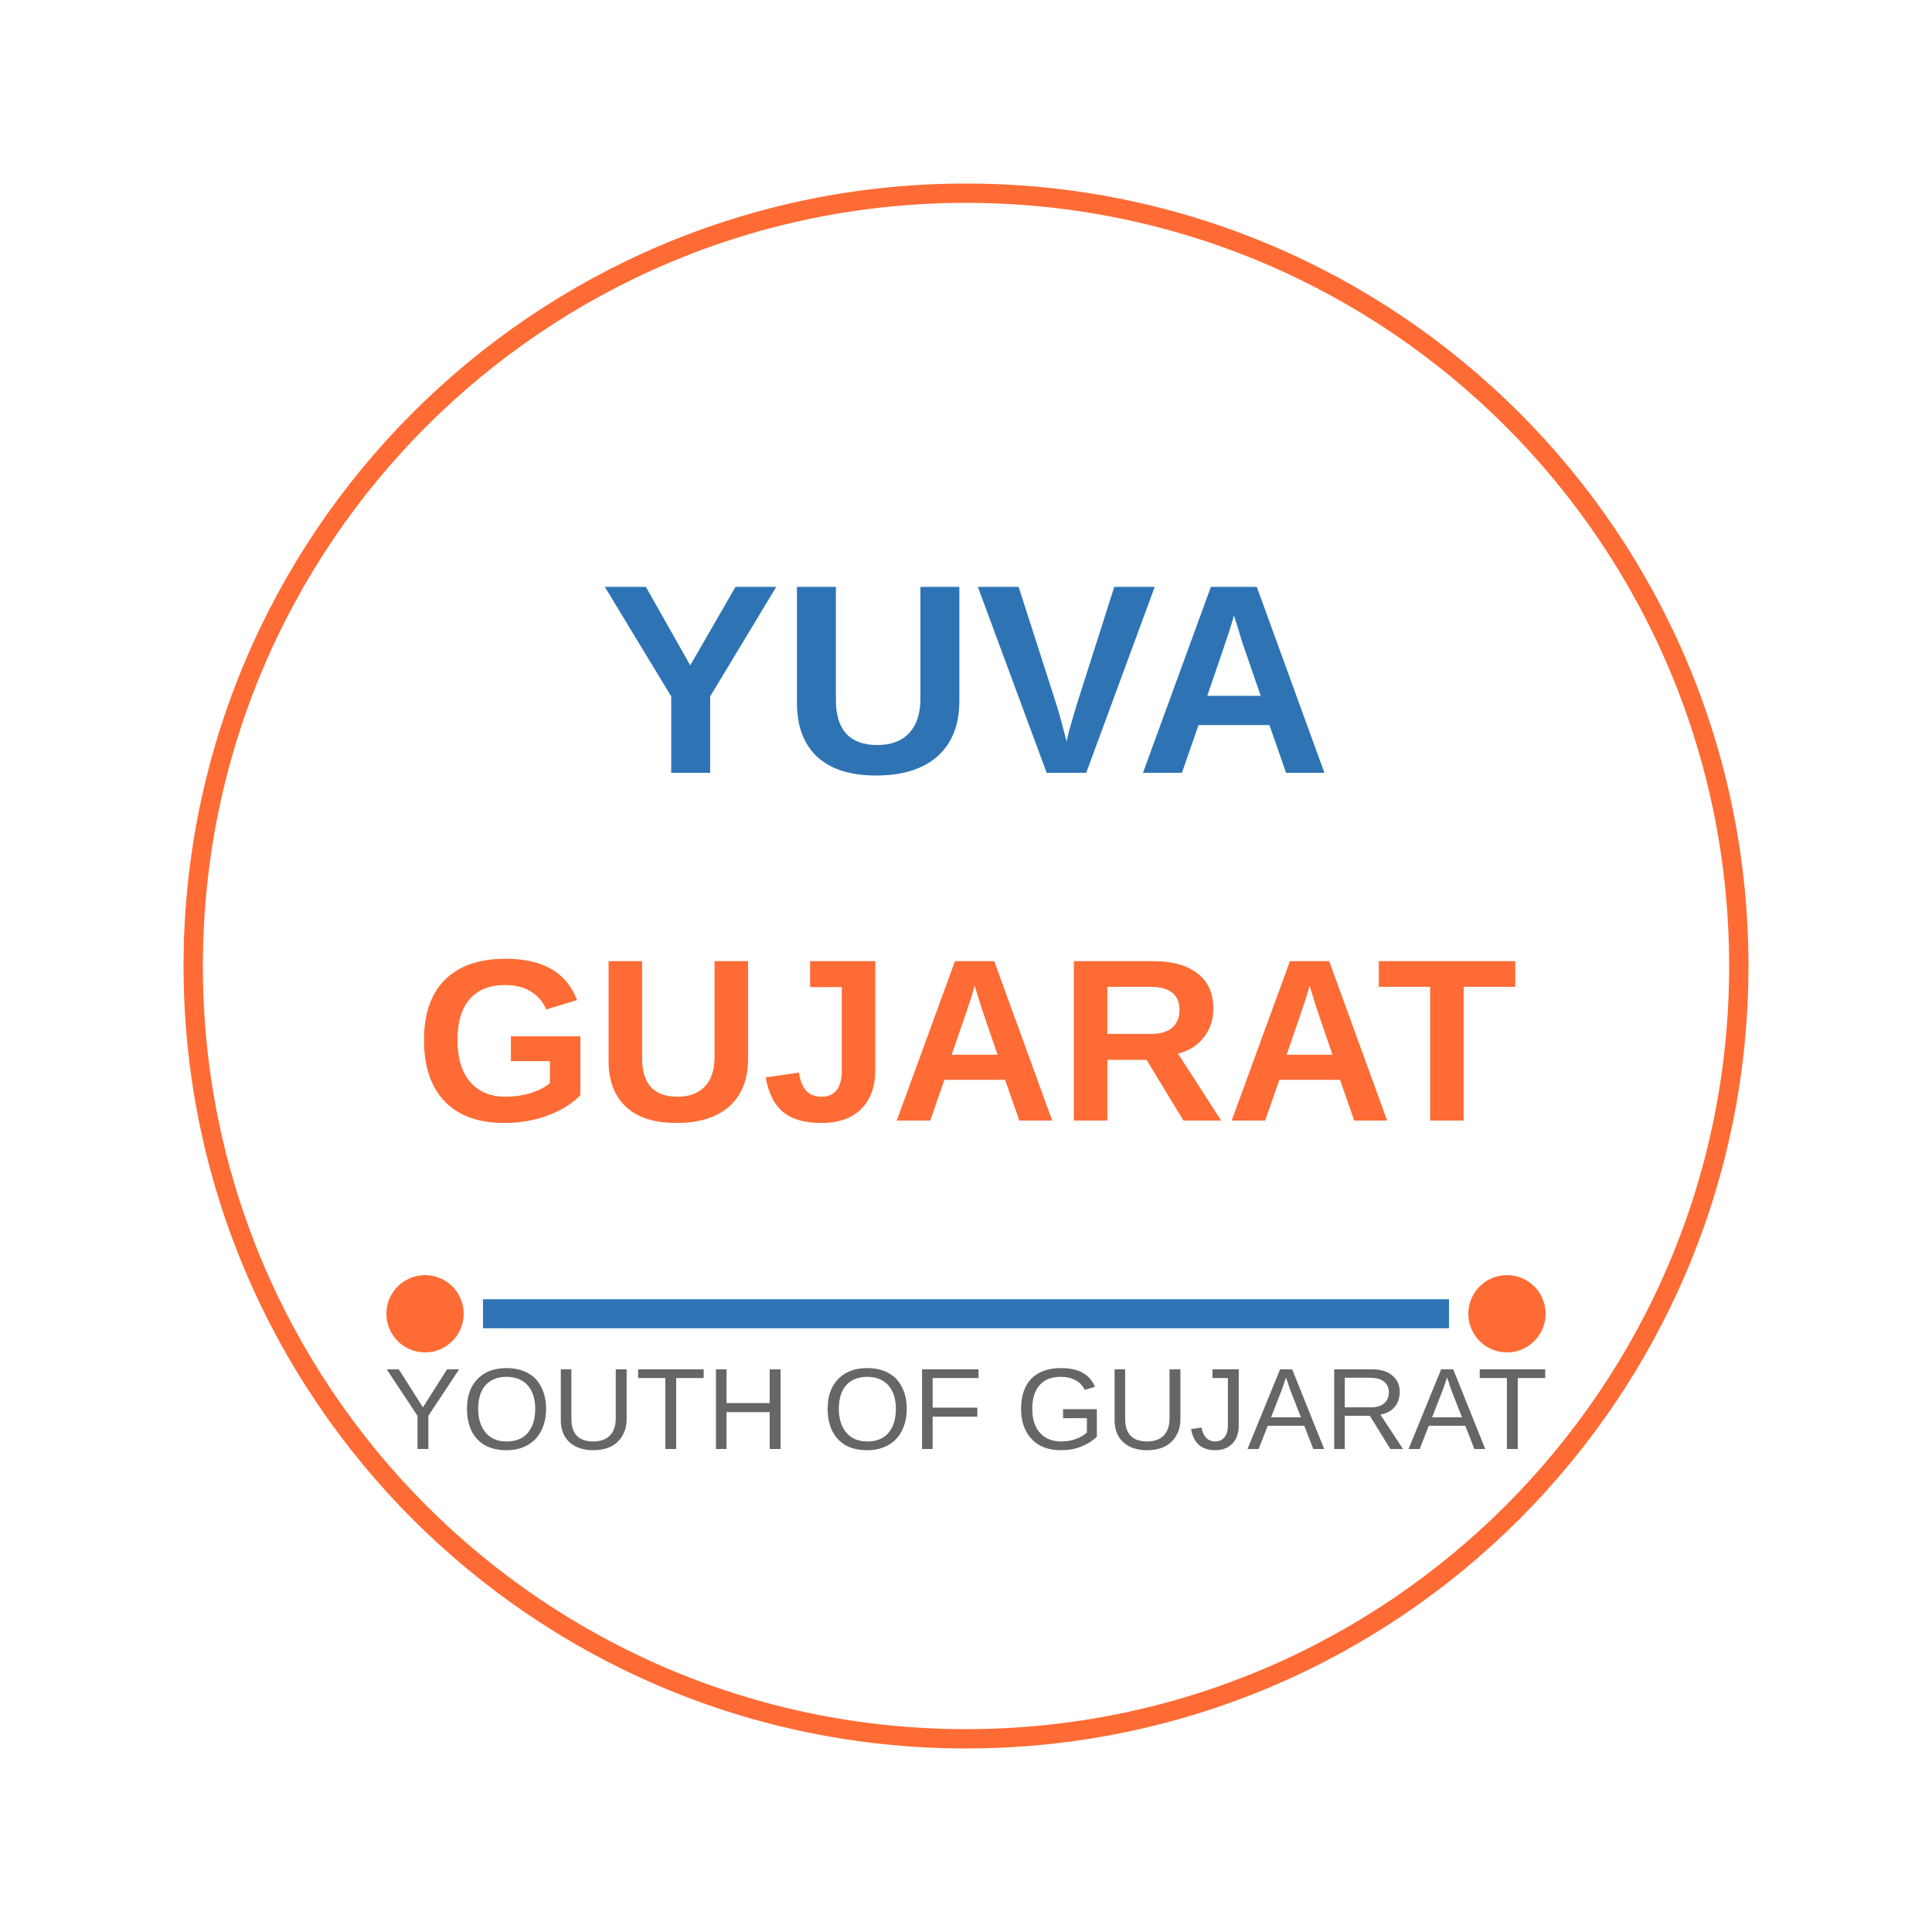
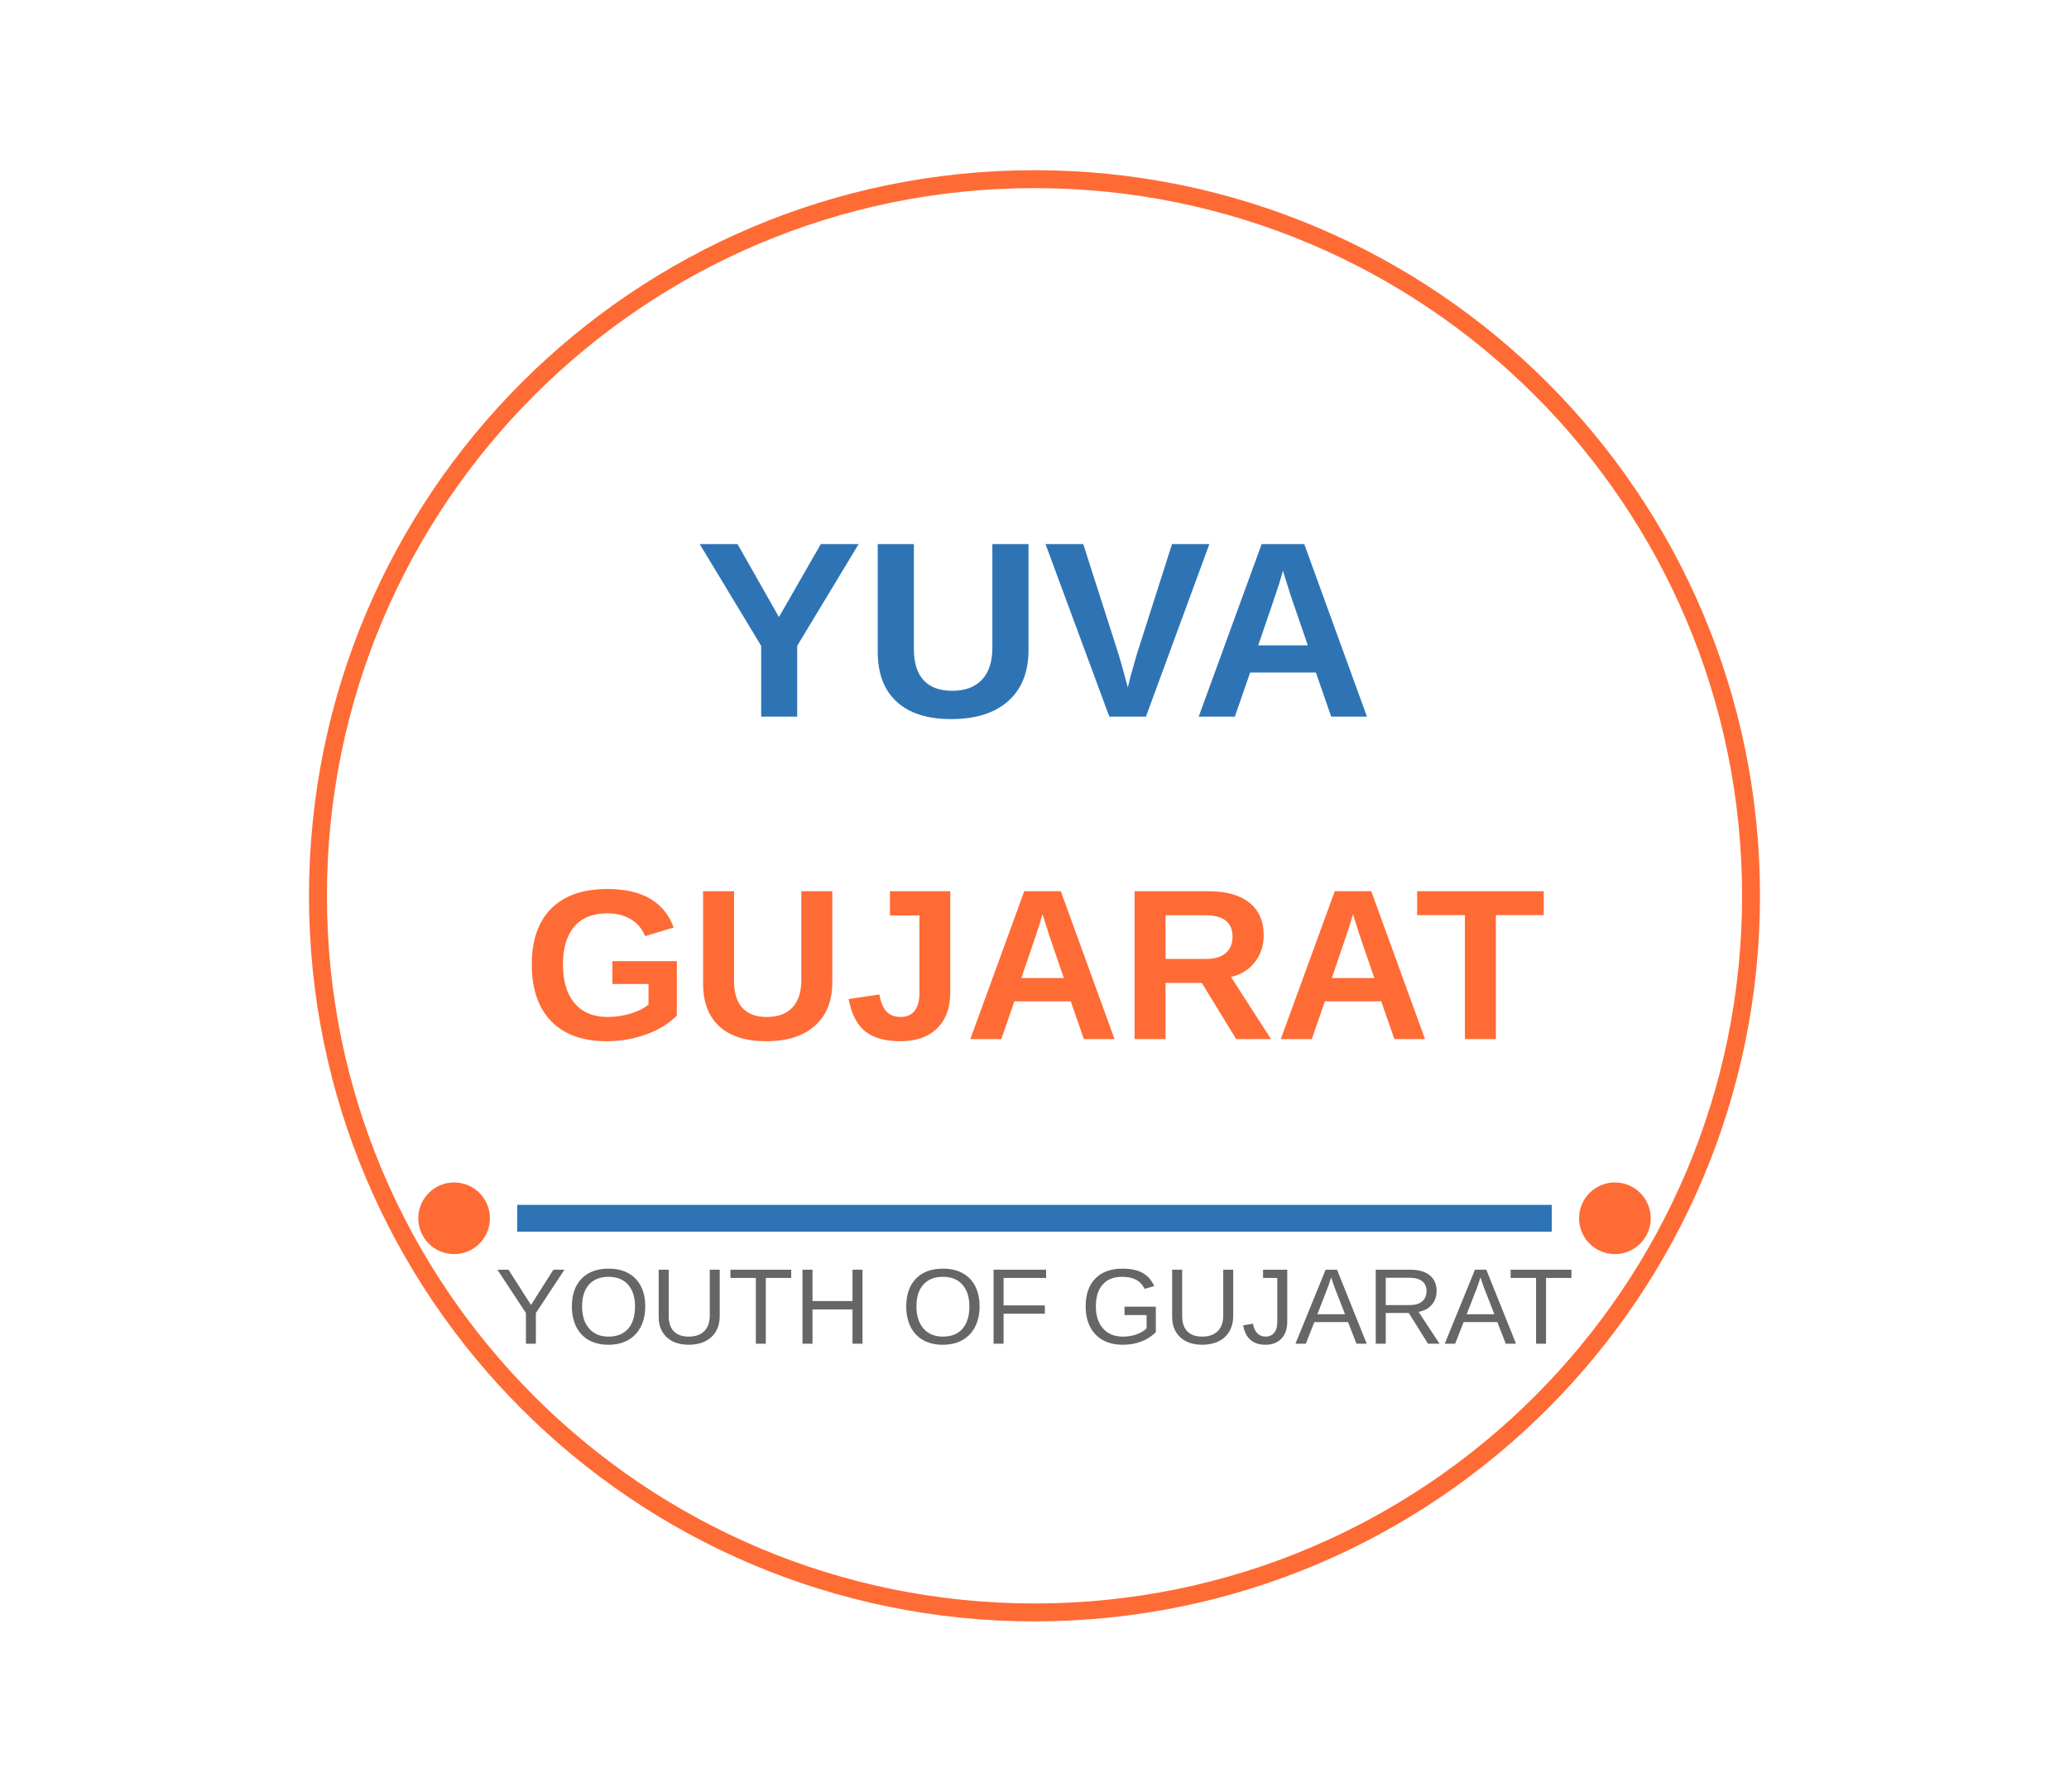
- <svg xmlns="http://www.w3.org/2000/svg" width="200" height="200" viewBox="0 0 100 100">
-   <circle cx="50" cy="50" r="40" fill="none" stroke="#FF6B35" stroke-width="1" />
-   <text x="50" y="40" font-family="Arial, sans-serif" font-size="14" font-weight="bold" text-anchor="middle" fill="#2E74B5">YUVA</text>
-   <text x="50" y="58" font-family="Arial, sans-serif" font-size="12" font-weight="600" text-anchor="middle" fill="#FF6B35">GUJARAT</text>
-   <line x1="25" y1="68" x2="75" y2="68" stroke="#2E74B5" stroke-width="1.5" />
-   <circle cx="22" cy="68" r="2" fill="#FF6B35" />
-   <circle cx="78" cy="68" r="2" fill="#FF6B35" />
-   <text x="50" y="75" font-family="Arial, sans-serif" font-size="6" text-anchor="middle" fill="#666666">YOUTH OF GUJARAT</text>
+ <svg xmlns="http://www.w3.org/2000/svg" width="1155" height="1000" viewBox="0 0 1155 1000">
+   <circle cx="577.5" cy="500" r="400" fill="none" stroke="#FF6B35" stroke-width="10" />
+   <text x="577.5" y="400" font-family="Arial, sans-serif" font-size="140" font-weight="bold" text-anchor="middle" fill="#2E74B5">YUVA</text>
+   <text x="577.5" y="580" font-family="Arial, sans-serif" font-size="120" font-weight="600" text-anchor="middle" fill="#FF6B35">GUJARAT</text>
+   <line x1="288.75" y1="680" x2="866.25" y2="680" stroke="#2E74B5" stroke-width="15" />
+   <circle cx="253.5" cy="680" r="20" fill="#FF6B35" />
+   <circle cx="901.5" cy="680" r="20" fill="#FF6B35" />
+   <text x="577.5" y="750" font-family="Arial, sans-serif" font-size="60" text-anchor="middle" fill="#666666">YOUTH OF GUJARAT</text>
</svg>
